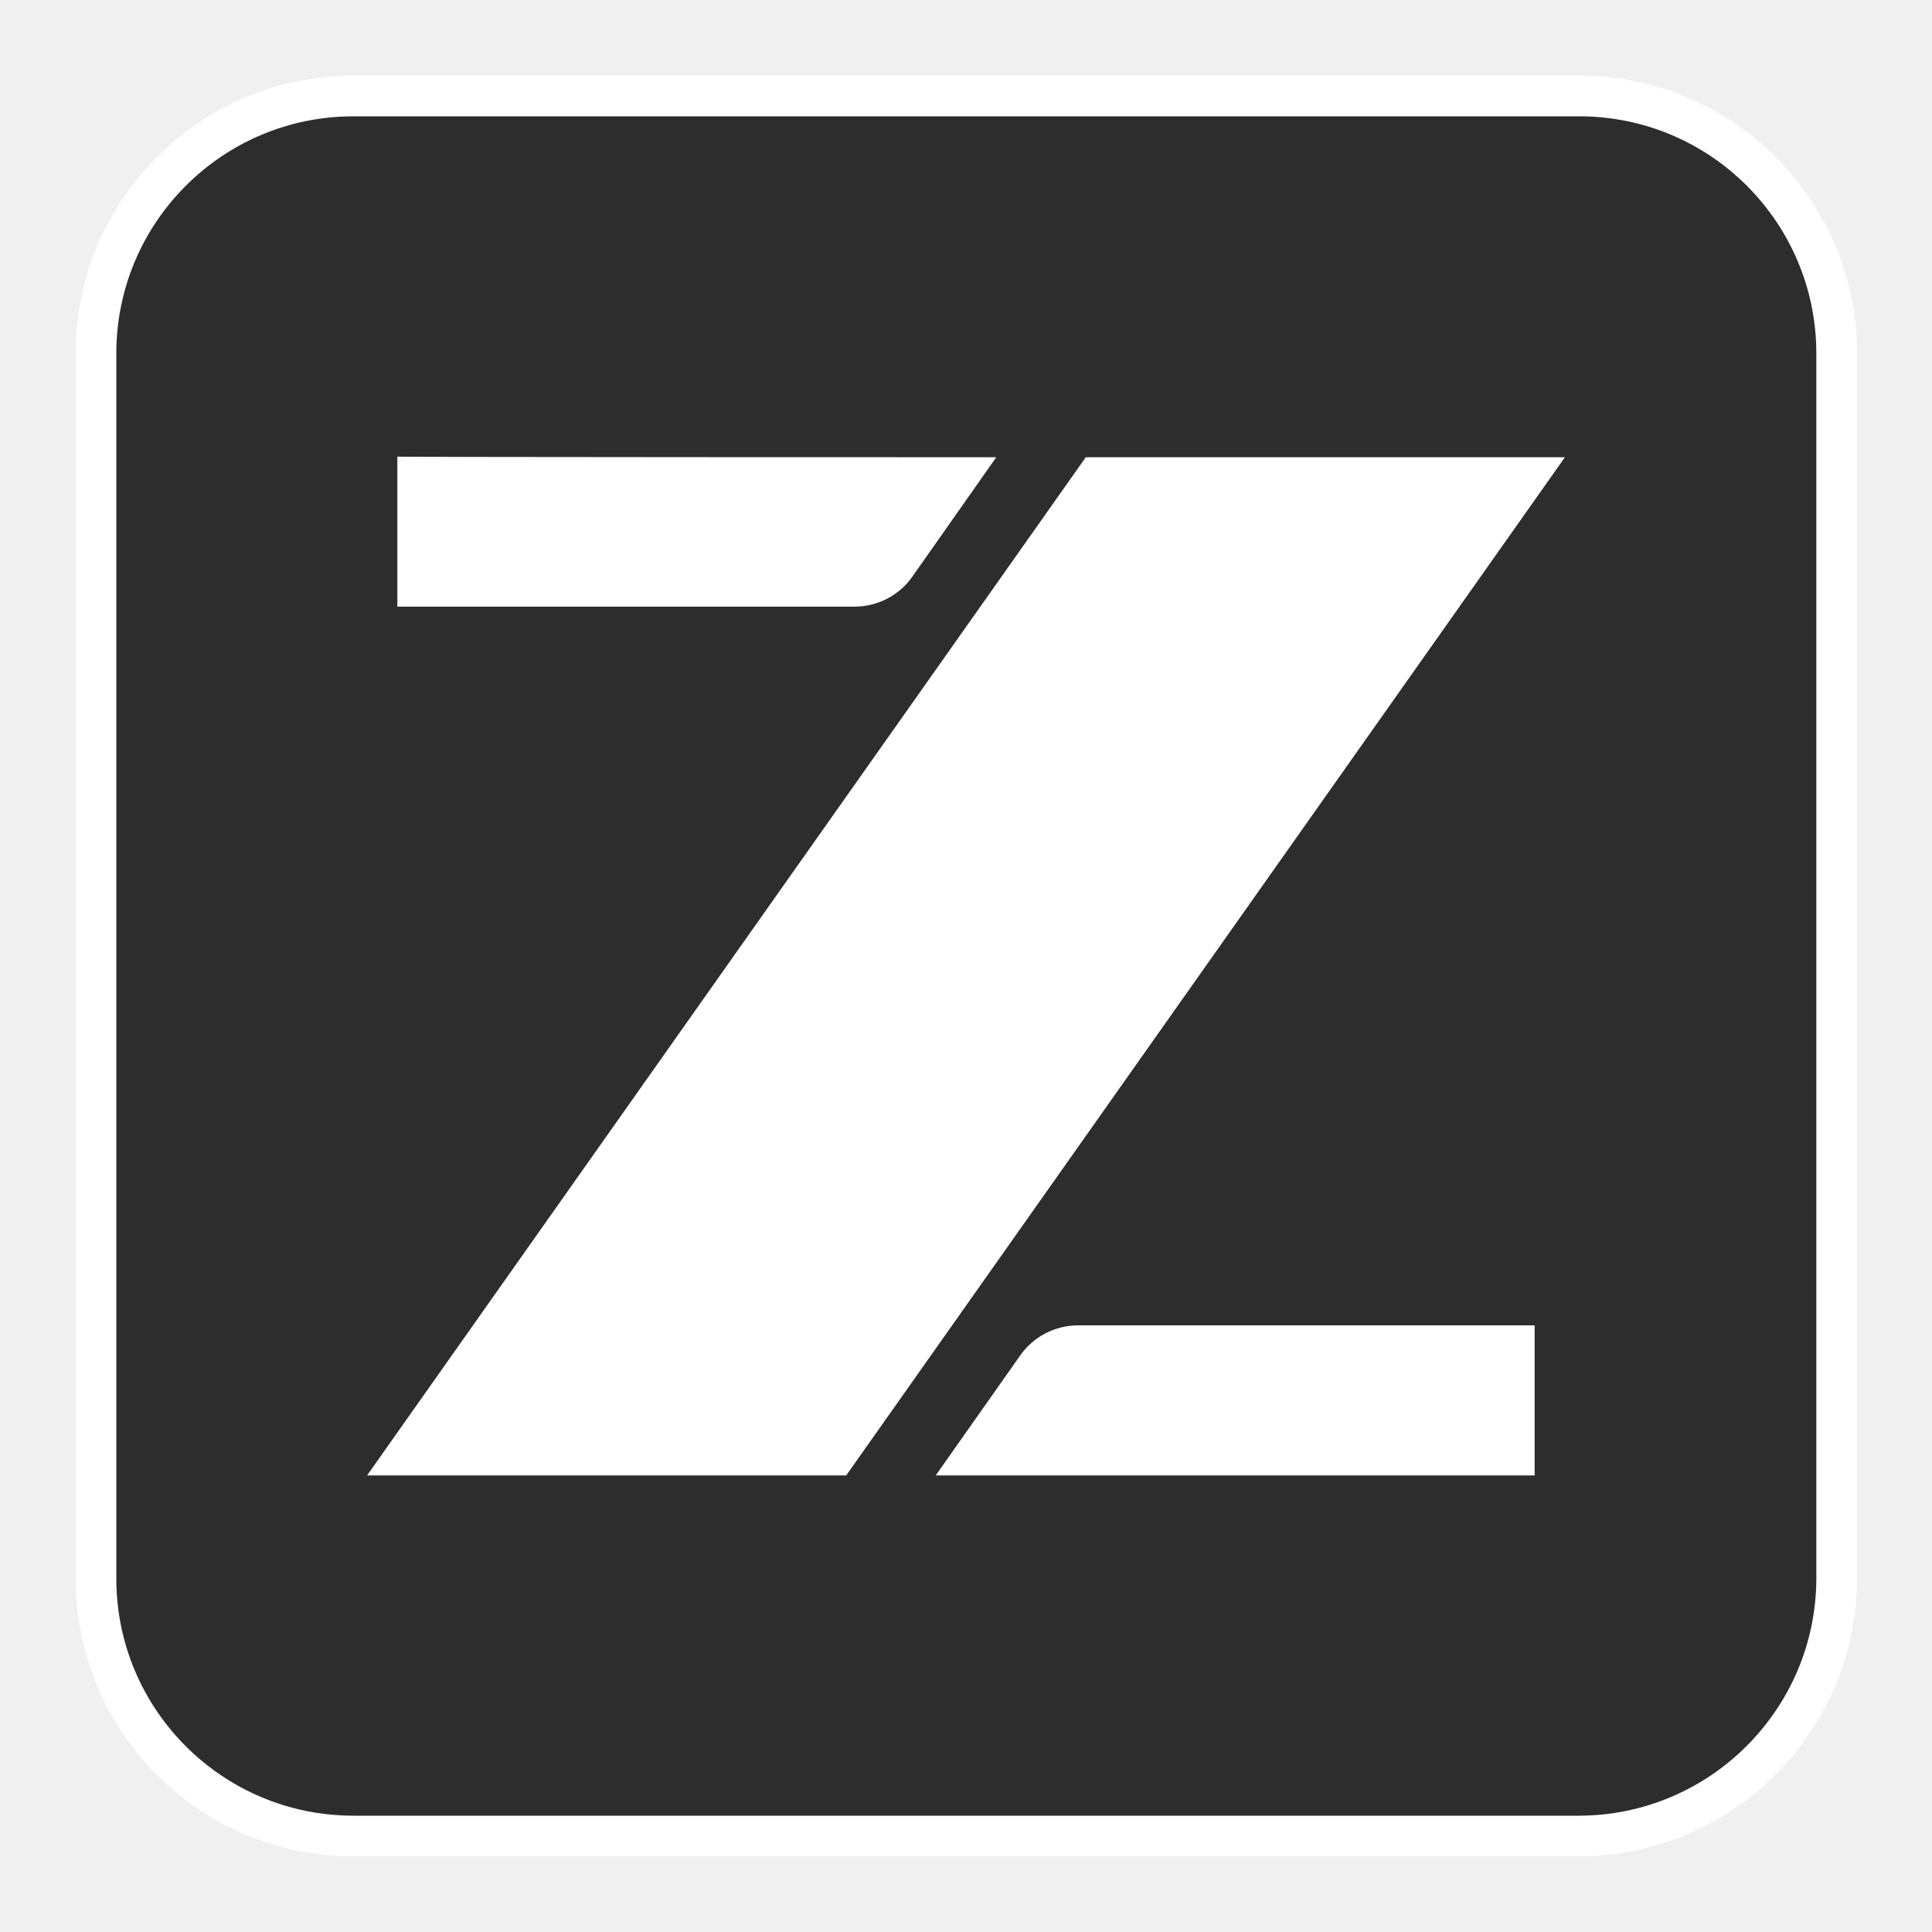
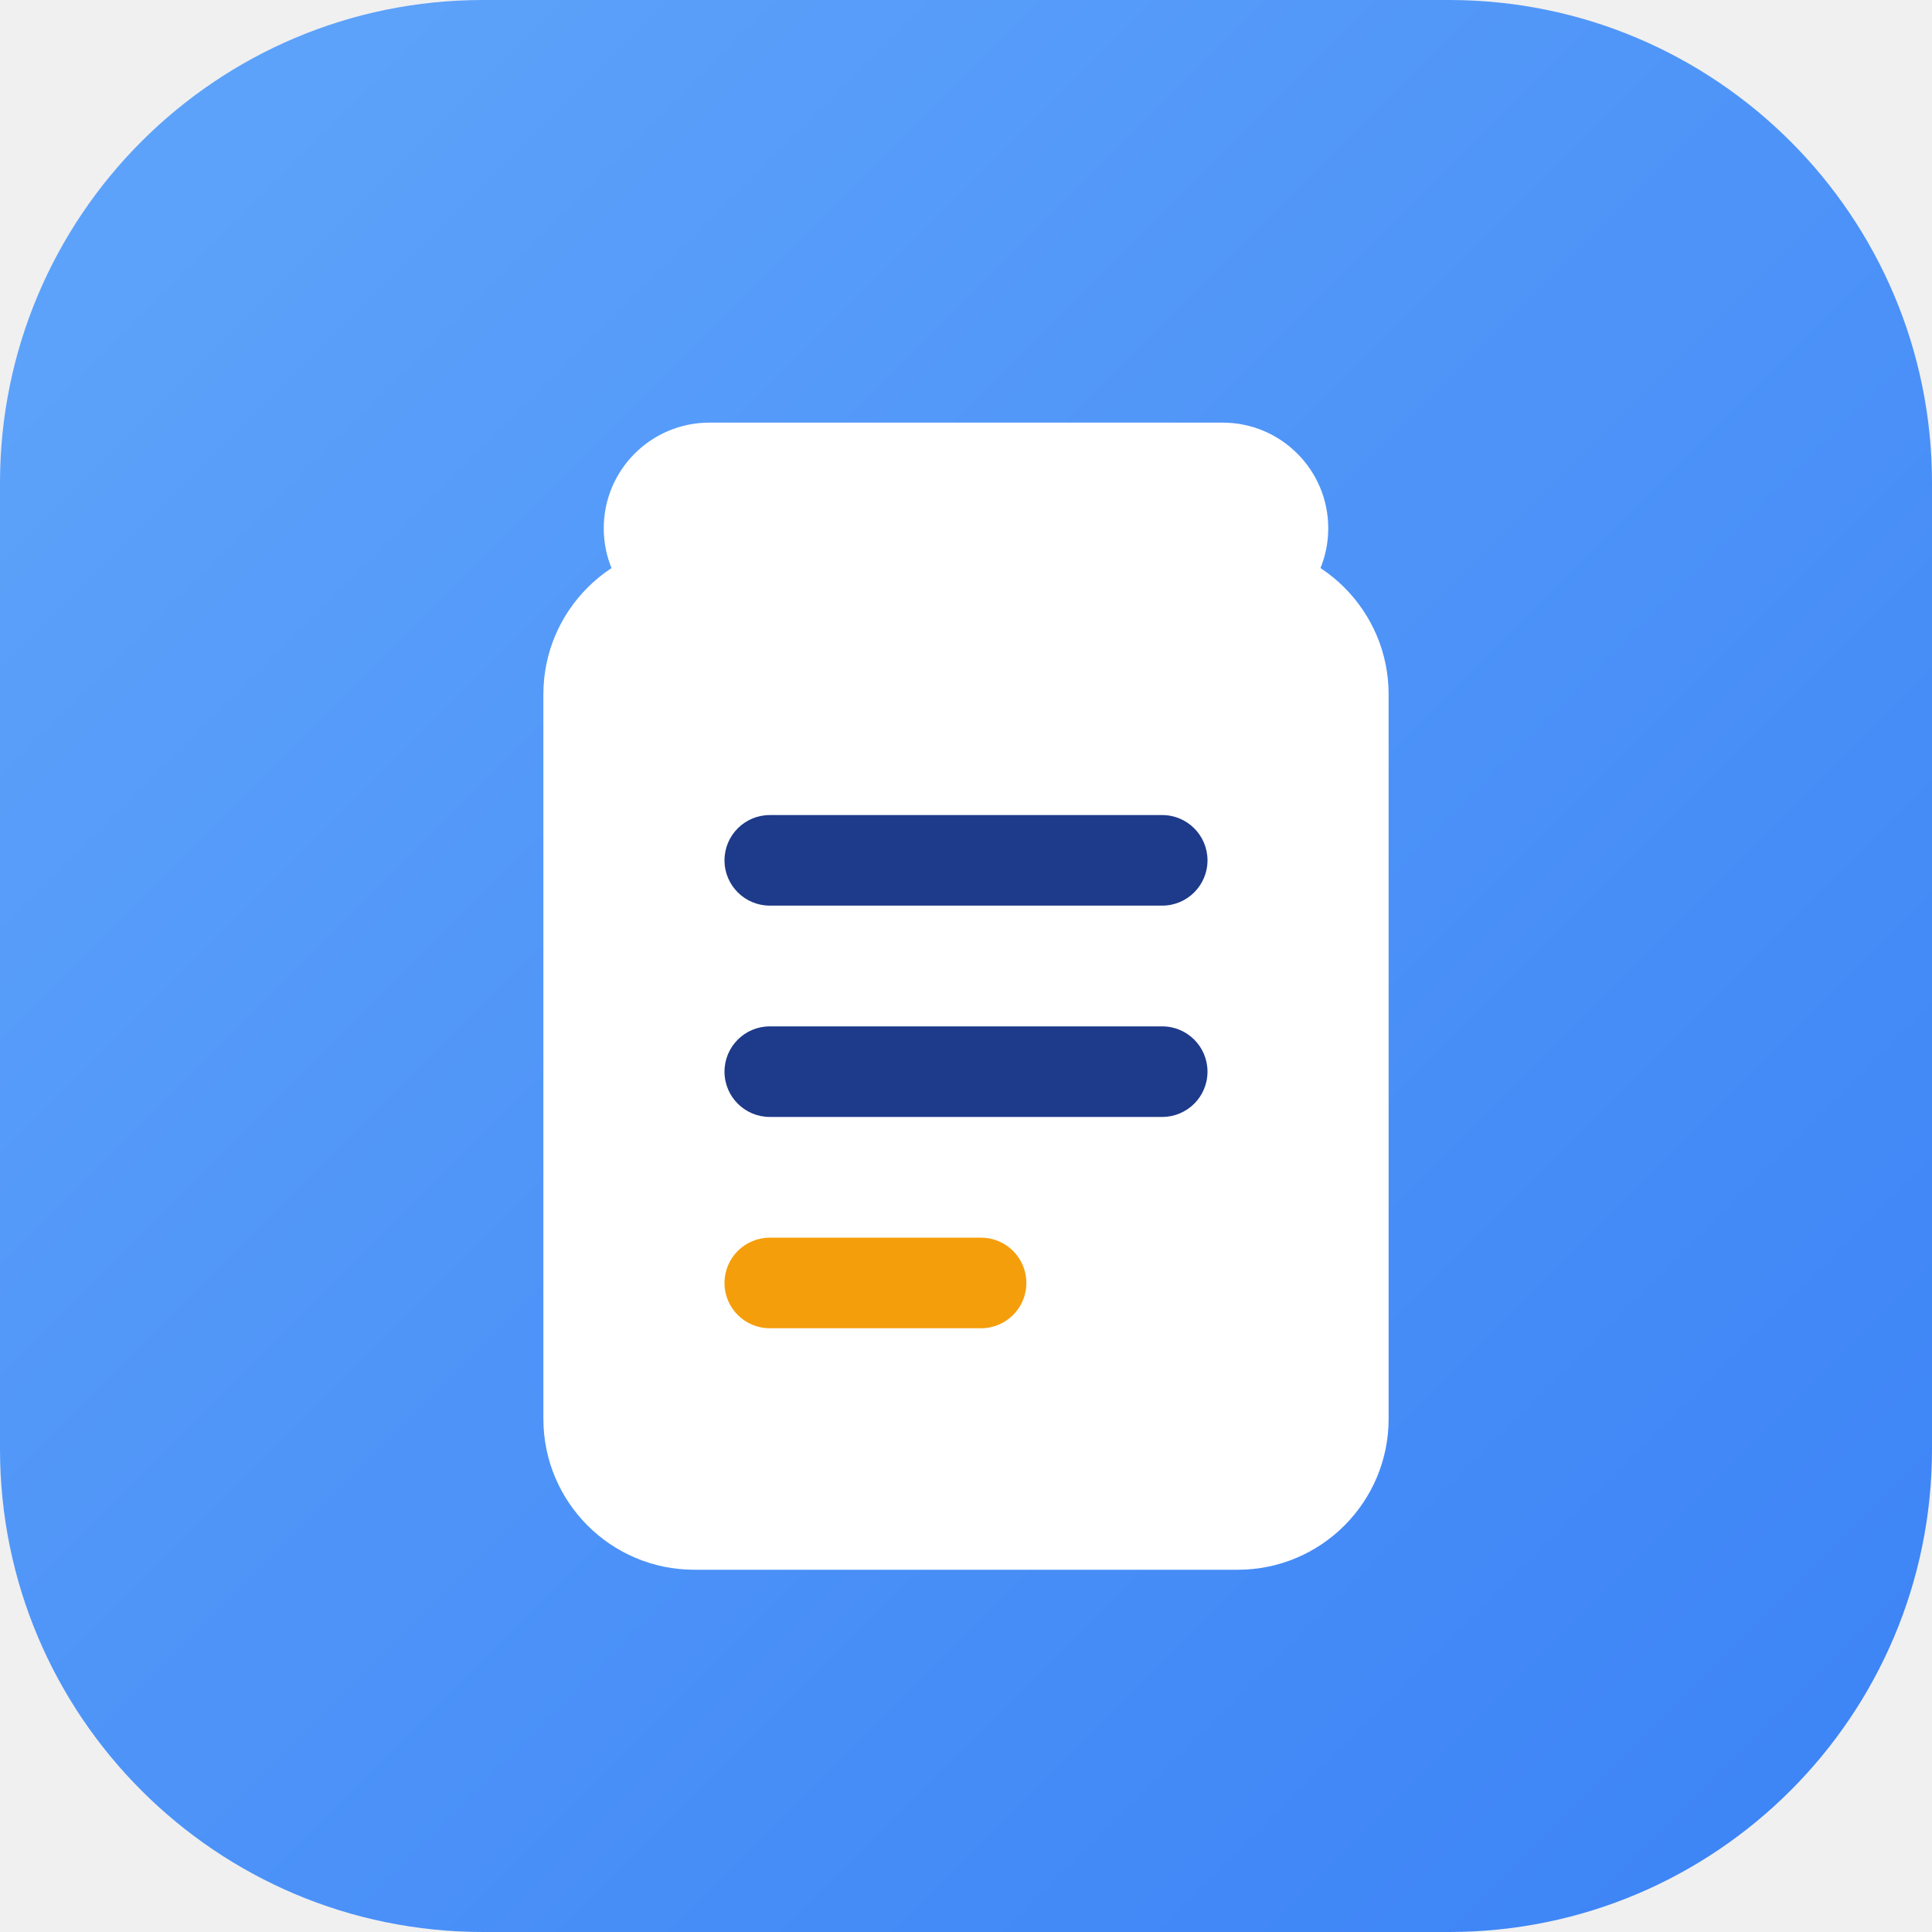
- <svg xmlns="http://www.w3.org/2000/svg" version="1.1" x="0px" y="0px" viewBox="0 0 30 30" style="enable-background:new 0 0 30 30;" xml:space="preserve">
+ <svg xmlns="http://www.w3.org/2000/svg" viewBox="0 0 64 64" fill="none">
  <defs>
-     <style type="text/css">
-     .st194{fill:#2D2D2D;stroke:#FFFFFF;stroke-width:0.632;stroke-miterlimit:10;}
-     .st23{fill:#FFFFFF;}
- 
-     .z-breathe {
-       animation: breathe 2.5s ease-in-out infinite;
-     }
- 
-     @keyframes breathe {
-       0%, 100% { opacity: 0.7; }
-       50% { opacity: 1; }
-     }
-   </style>
+     <linearGradient id="g" x1="0" y1="0" x2="1" y2="1">
+       <stop offset="0%" stop-color="#60A5FA" />
+       <stop offset="100%" stop-color="#3B82F6" />
+     </linearGradient>
  </defs>
-   <g>
-     <path class="st194" d="M24.51,28.51H5.49c-2.21,0-4-1.79-4-4V5.49c0-2.21,1.79-4,4-4h19.03c2.21,0,4,1.79,4,4v19.03     C28.51,26.72,26.72,28.51,24.51,28.51z" />
-     <g class="z-breathe">
-       <path class="st23" d="M15.47,7.1l-1.3,1.85c-0.2,0.29-0.54,0.47-0.9,0.47h-7.1V7.09C6.16,7.1,15.47,7.1,15.47,7.1z" />
-       <polygon class="st23" points="24.3,7.1 13.14,22.91 5.7,22.91 16.86,7.1" />
-       <path class="st23" d="M14.53,22.91l1.31-1.86c0.2-0.29,0.54-0.47,0.9-0.47h7.09v2.33H14.53z" />
-     </g>
-   </g>
+   <rect width="64" height="64" rx="16" fill="url(#g)" />
+   <rect x="20" y="14" width="24" height="7" rx="3.5" fill="#fff" />
+   <rect x="18" y="18" width="28" height="34" rx="5" fill="#fff" />
+   <rect x="24" y="27" width="16" height="3" rx="1.5" fill="#1E3A8A" />
+   <rect x="24" y="34" width="16" height="3" rx="1.5" fill="#1E3A8A" />
+   <rect x="24" y="41" width="10" height="3" rx="1.5" fill="#F59E0B" />
</svg>
